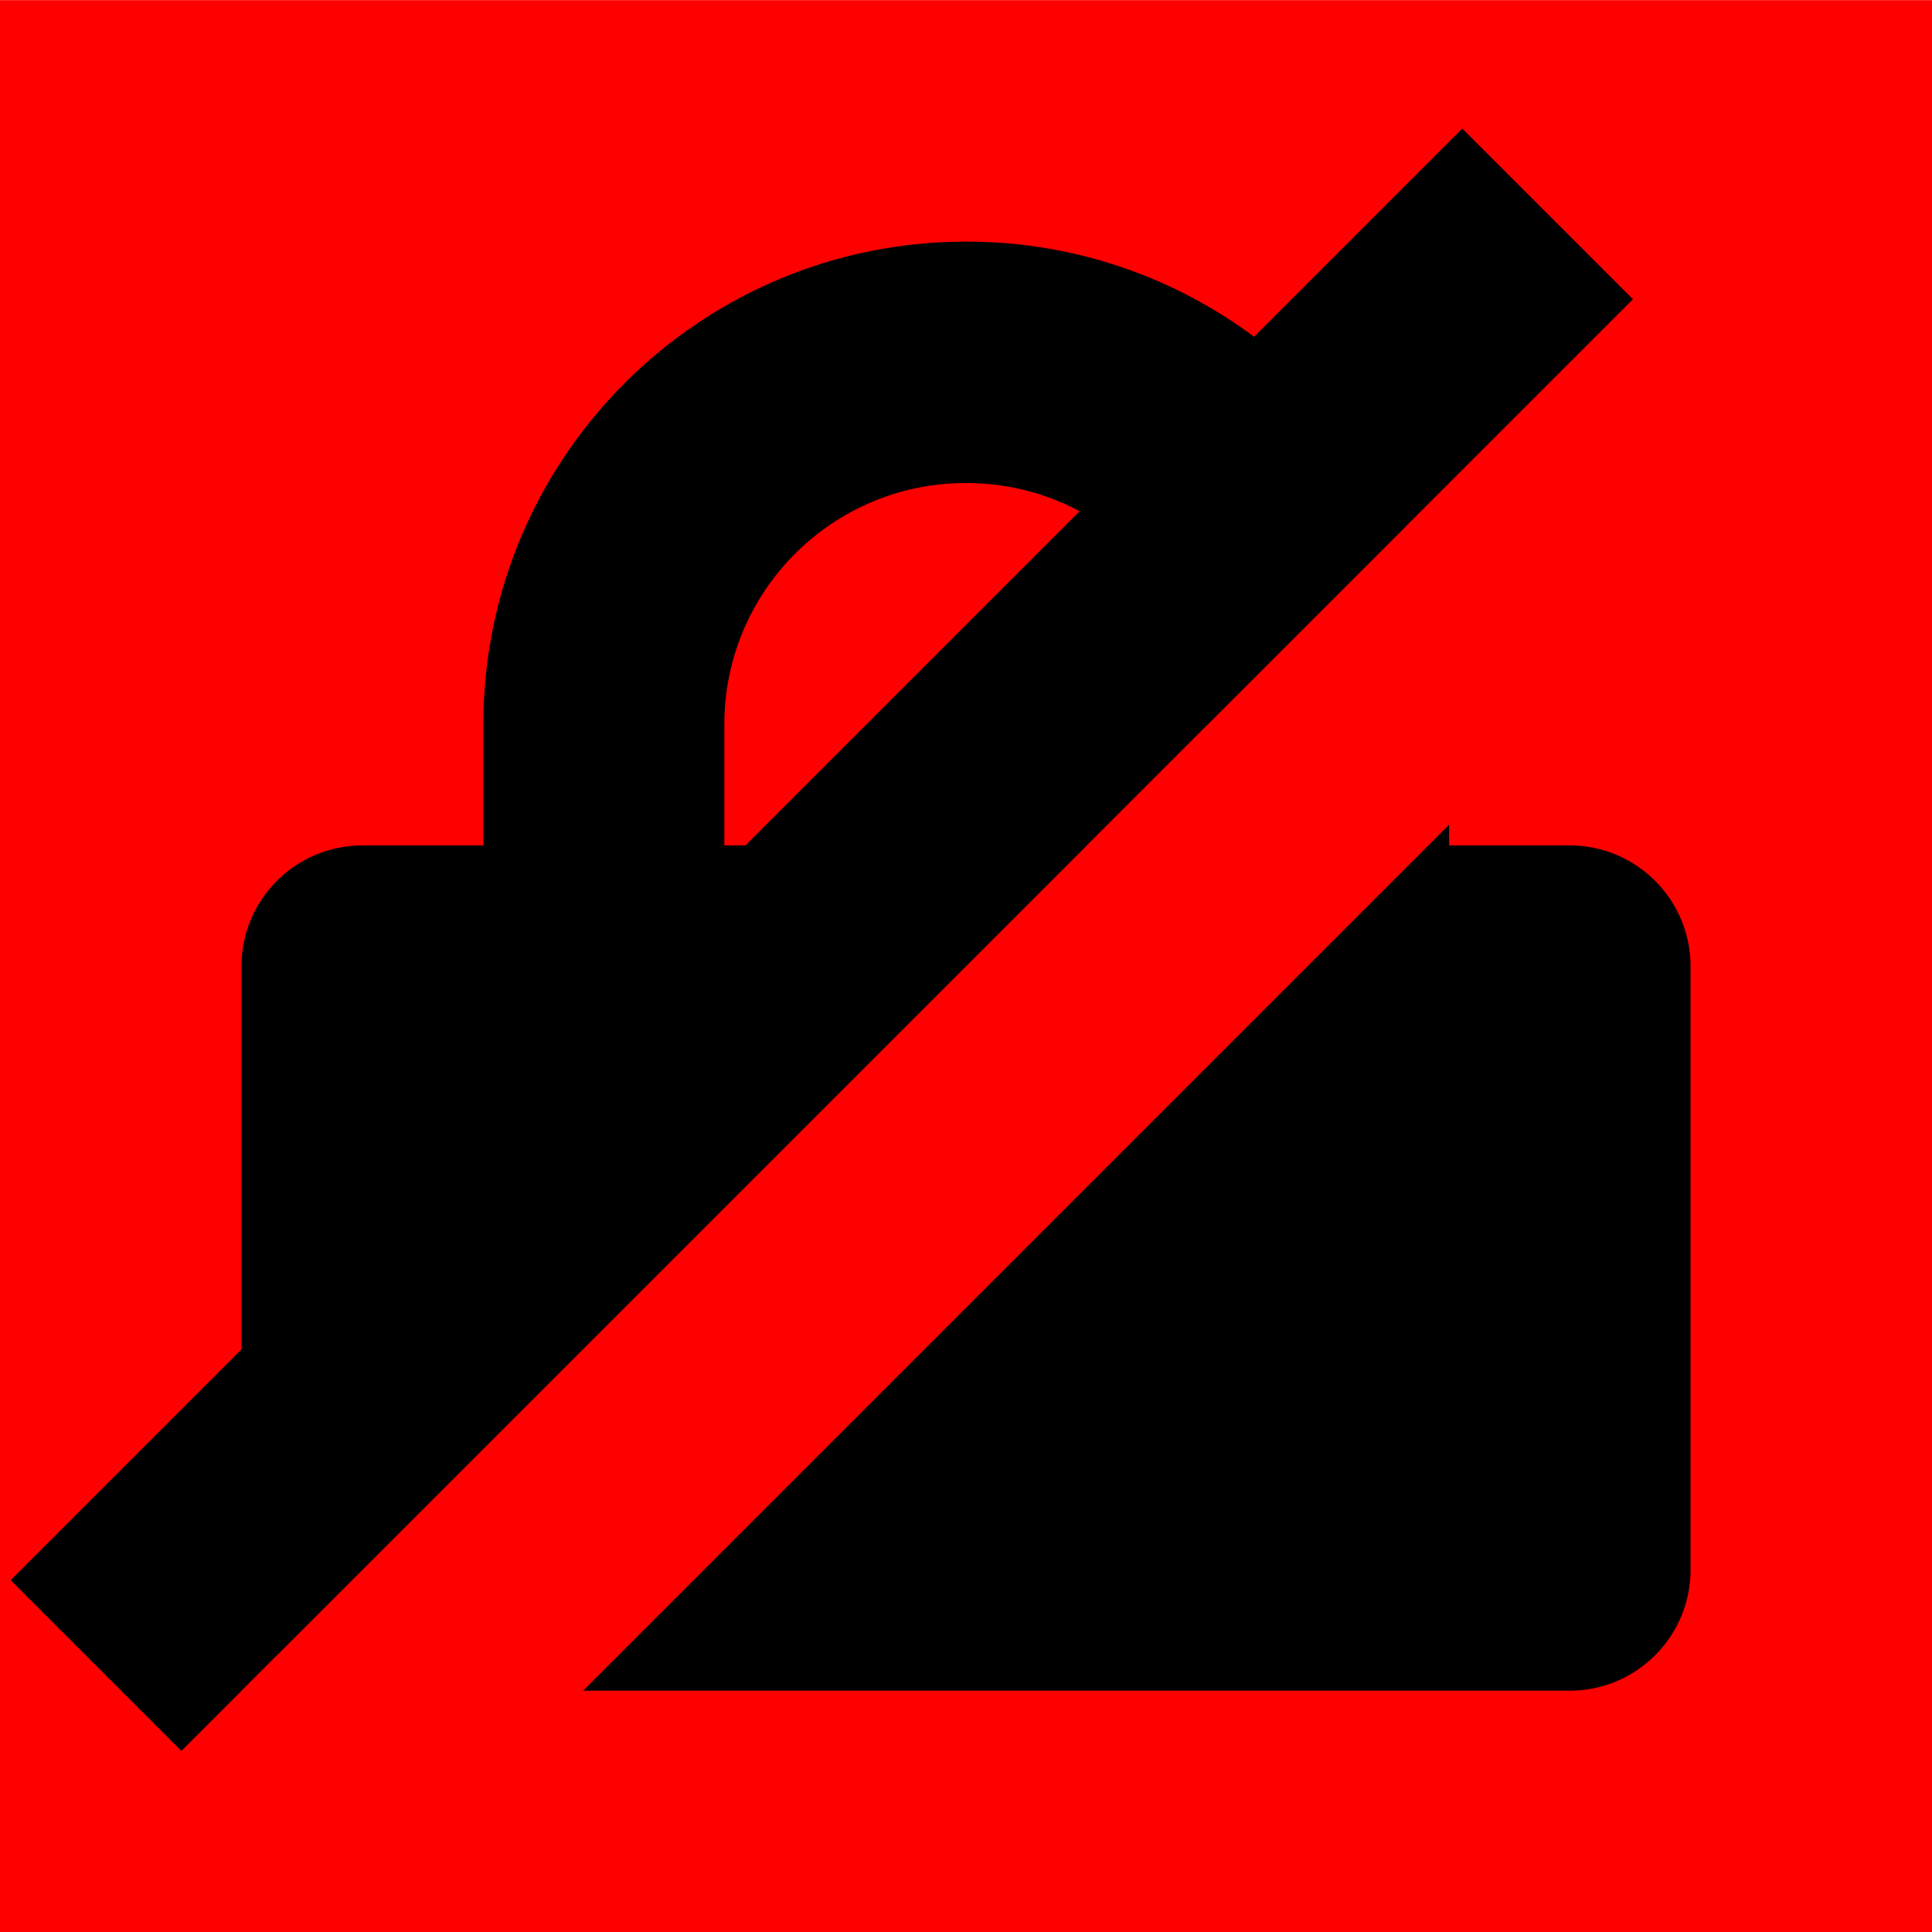
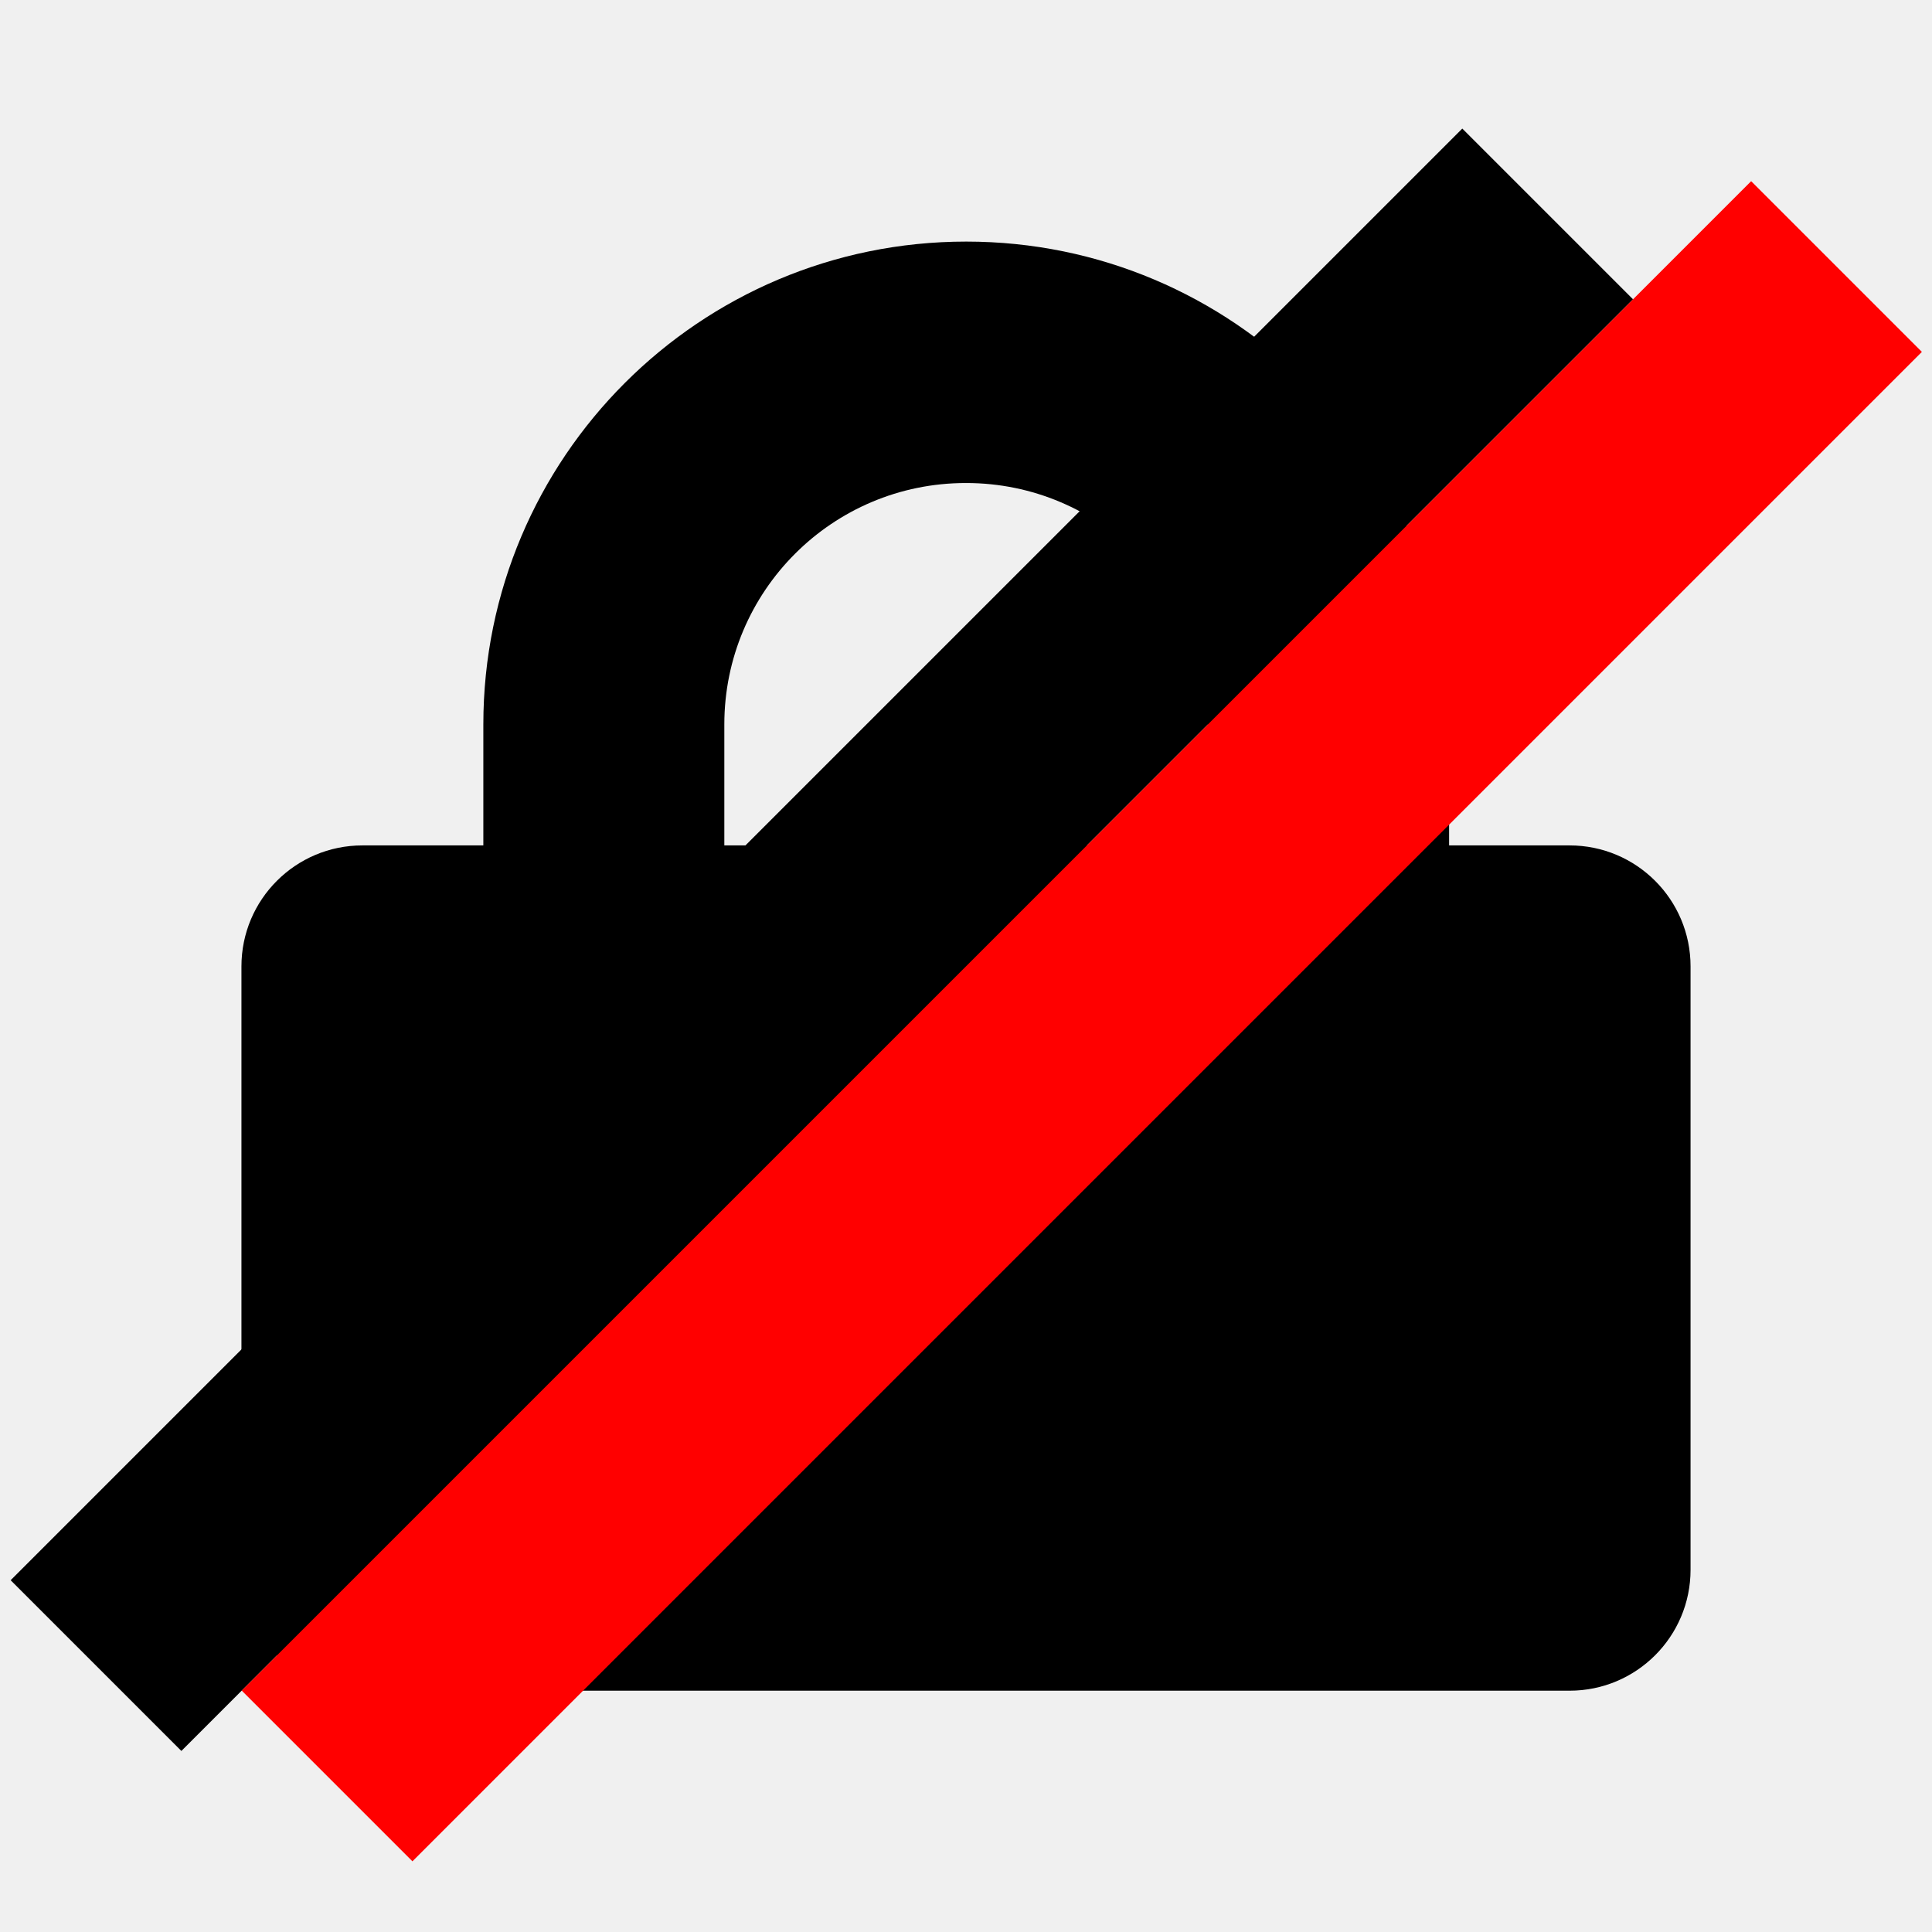
<svg xmlns="http://www.w3.org/2000/svg" width="16" height="16" viewBox="0 0 4.233 4.233" version="1.1" id="svg8">
  <defs id="defs2" />
  <g id="layer1" transform="translate(0,-292.7667)">
-     <rect style="fill:#ffffff;fill-opacity:1;stroke:none;stroke-width:0.132;stroke-linecap:round;stroke-linejoin:round;stroke-dasharray:0.265, 0.794" id="rect878" width="4.233" height="4.233" x="0" y="292.767" />
-     <rect style="fill:#ff0000;stroke-width:0.132;stroke-linecap:round;stroke-linejoin:round;stroke-dasharray:0.265, 0.794" id="rect926" width="4.233" height="4.233" x="-5.5511151e-17" y="292.767" />
    <rect style="fill:#000000;fill-opacity:1;stroke-width:0.101;stroke-linecap:round;stroke-linejoin:round;stroke-dasharray:0.202, 0.606" id="rect12-3" width="3.175" height="1.852" x="0.529" y="294.619" ry="0.265" />
    <path style="fill:#000000;stroke-width:0.132;stroke-linecap:round;stroke-linejoin:round;stroke-dasharray:0.265, 0.794" d="m 2.117,293.296 a 1.058,1.058 0 0 0 -1.058,1.058 v 0.794 h 0.36 a 1.058,1.058 0 0 0 0.698,0.265 1.058,1.058 0 0 0 0.698,-0.265 H 3.175 v -0.794 a 1.058,1.058 0 0 0 -1.058,-1.058 z m 0,0.529 a 0.529,0.529 0 0 1 0.529,0.529 v 0.794 H 1.587 v -0.794 a 0.529,0.529 0 0 1 0.529,-0.529 z" id="path913" />
    <rect style="fill:#000000;fill-opacity:1;stroke:none;stroke-width:0.308;stroke-linecap:round;stroke-linejoin:round;stroke-dasharray:0.615, 1.845" id="rect871" width="4.498" height="0.529" x="-209.449" y="209.482" transform="rotate(-45)" />
    <rect transform="rotate(-45)" y="210.011" x="-209.262" height="0.529" width="4.677" id="rect875" style="fill:#ff0000;fill-opacity:1;stroke:none;stroke-width:0.308;stroke-linecap:round;stroke-linejoin:round;stroke-dasharray:0.615, 1.845" ry="0" />
  </g>
</svg>
